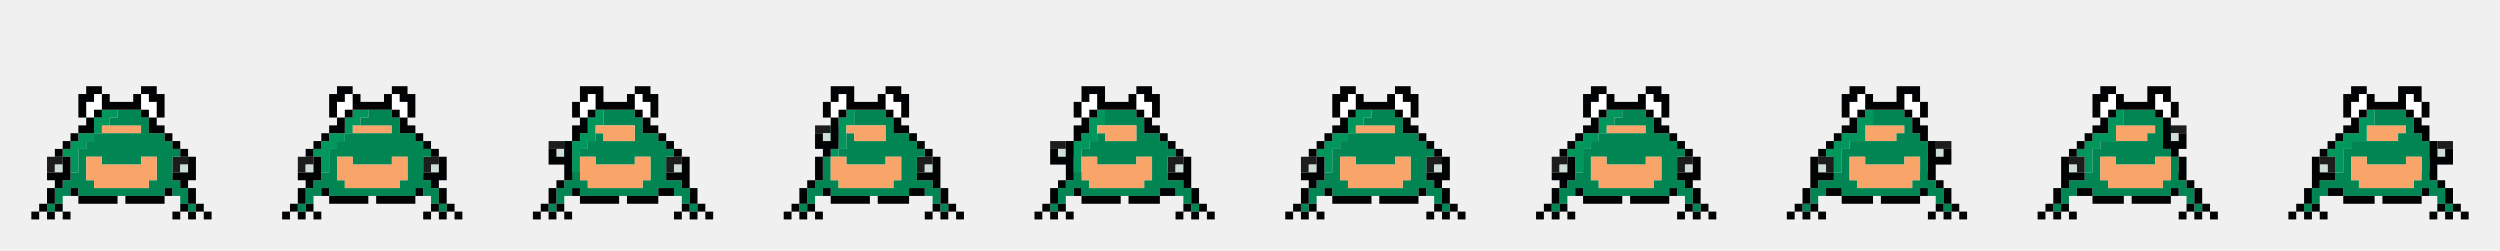
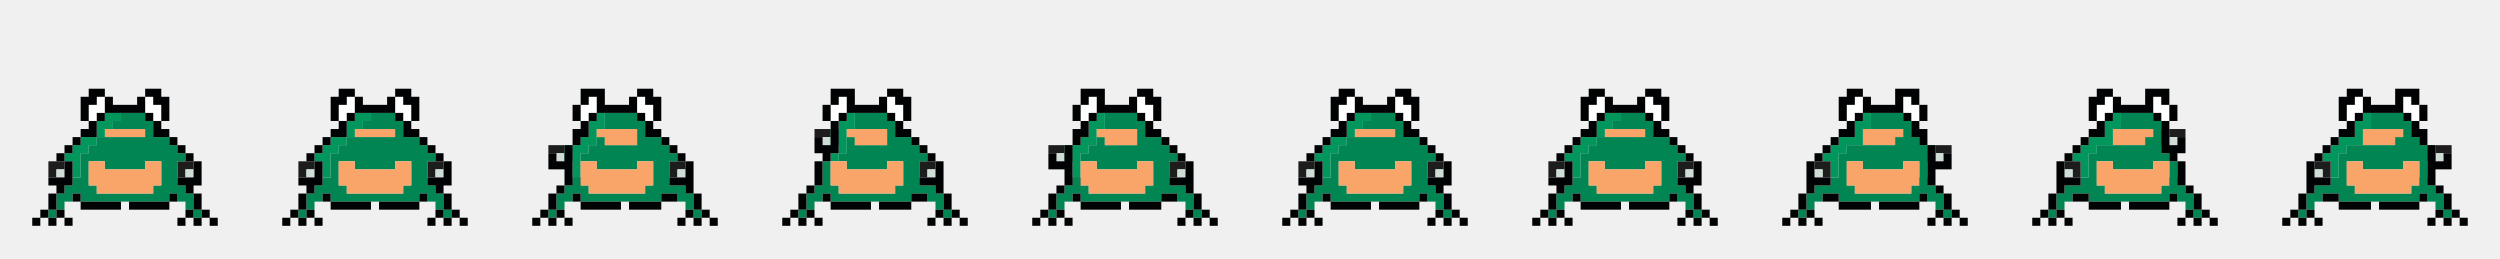
- <svg xmlns="http://www.w3.org/2000/svg" width="319" height="32" viewBox="0 0 319 32" fill="none">
+ <svg xmlns="http://www.w3.org/2000/svg" width="310" height="32" viewBox="0 0 310 32" fill="none">
  <rect x="13" y="16" width="5" height="1" fill="#F9A468" />
  <path fill-rule="evenodd" clip-rule="evenodd" d="M19 12H18V13V14H19V15H20V14V13H19V12Z" fill="white" />
  <path fill-rule="evenodd" clip-rule="evenodd" d="M6 20H7H8V21H7V22H6V21V20Z" fill="#1D1D1D" />
  <rect x="7" y="21" width="1" height="1" fill="#CEDDD6" />
  <path fill-rule="evenodd" clip-rule="evenodd" d="M22 20H23H24V21H23V22H22V21V20Z" fill="#1D1D1D" />
  <rect x="23" y="21" width="1" height="1" fill="#CEDDD6" />
  <path fill-rule="evenodd" clip-rule="evenodd" d="M12 12H13V13V14H12V15H11V14V13H12V12Z" fill="white" />
  <path fill-rule="evenodd" clip-rule="evenodd" d="M13 14H14H15V15H14V16H13V17H12V16V15H13V14ZM12 17H11H10V18H9V19H8V20H9V21V22H10V21V20V19H11V18H12V17Z" fill="#00965C" />
  <path fill-rule="evenodd" clip-rule="evenodd" d="M16 14H15V15H14V16H15H16H17H18V17H17H16H15H14H13H12V18H11V19H10V20V21V22H9V23H8V24H7V25V26H6V27H7V26H8V25H9V24H10V25H11H12H13H14H15H16H17H18H19H20H21V24H22V25H23V26H24V27H25V26H24V25V24H23V23H22V22V21V20H23V19H22V18H21V17H20H19V16V15H18V14H17H16ZM12 24H13H14H15H16H17H18H19V23H20V22V21V20H19H18V21H17H16H15H14H13V20H12H11V21V22V23H12V24Z" fill="#018552" />
  <path fill-rule="evenodd" clip-rule="evenodd" d="M19 11H18V12H17V13H16H15H14V12H13V11H12H11V12H10V13V14V15H11V16H10V17H9V18H8V19H7V20H8V21V22H7H6V23H7V24H6V25V26H5V27H4V28H5V27H6V28H7V27H8V28H9V27H8V26H7V25V24H8V23H9V22V21V20H8V19H9V18H10V17H11H12V16V15H13V14H14H15H16H17H18V15H19V16V17H20H21V18H22V19H23V20H24V21V22H23H22V23H23V24H24V25V26H23V27H22V28H23V27H24V28H25V27H26V28H27V27H26V26H25V25V24H24V23H25V22V21V20H24V19H23V18H22V17H21V16H20V15H21V14V13V12H20V11H19ZM25 26V27H24V26H25ZM20 15H19V14H18V13V12H19V13H20V14V15ZM13 14H12V15H11V14V13H12V12H13V13V14ZM7 26H6V27H7V26ZM14 25H13H12H11H10V24H9V25H10V26H11H12H13H14H15V25H14ZM17 25H16V26H17H18H19H20H21V25H22V24H21V25H20H19H18H17Z" fill="#000203" />
-   <rect x="45" y="16" width="5" height="1" fill="#F9A468" />
-   <path fill-rule="evenodd" clip-rule="evenodd" d="M51 12H50V13V14H51V15H52V14V13H51V12Z" fill="white" />
-   <path fill-rule="evenodd" clip-rule="evenodd" d="M38 20H39H40V21H39V22H38V21V20Z" fill="#1D1D1D" />
-   <rect x="39" y="21" width="1" height="1" fill="#CEDDD6" />
-   <path fill-rule="evenodd" clip-rule="evenodd" d="M54 20H55H56V21H55V22H54V21V20Z" fill="#1D1D1D" />
-   <rect x="55" y="21" width="1" height="1" fill="#CEDDD6" />
-   <path fill-rule="evenodd" clip-rule="evenodd" d="M44 12H45V13V14H44V15H43V14V13H44V12Z" fill="white" />
-   <path fill-rule="evenodd" clip-rule="evenodd" d="M45 14H46H47V15H46V16H45V17H44V16V15H45V14ZM44 17H43H42V18H41V19H40V20H41V21V22H42V21V20V19H43V18H44V17Z" fill="#00965C" />
-   <path fill-rule="evenodd" clip-rule="evenodd" d="M48 14H47V15H46V16H47H48H49H50V17H49H48H47H46H45H44V18H43V19H42V20V21V22H41V23H40V24H39V25V26H38V27H39V26H40V25H41V24H42V25H43H44H45H46H47H48H49H50H51H52H53V24H54V25H55V26H56V27H57V26H56V25V24H55V23H54V22V21V20H55V19H54V18H53V17H52H51V16V15H50V14H49H48ZM44 24H45H46H47H48H49H50H51V23H52V22V21V20H51H50V21H49H48H47H46H45V20H44H43V21V22V23H44V24Z" fill="#018552" />
-   <path fill-rule="evenodd" clip-rule="evenodd" d="M51 11H50V12H49V13H48H47H46V12H45V11H44H43V12H42V13V14V15H43V16H42V17H41V18H40V19H39V20H40V21V22H39H38V23H39V24H38V25V26H37V27H36V28H37V27H38V28H39V27H40V28H41V27H40V26H39V25V24H40V23H41V22V21V20H40V19H41V18H42V17H43H44V16V15H45V14H46H47H48H49H50V15H51V16V17H52H53V18H54V19H55V20H56V21V22H55H54V23H55V24H56V25V26H55V27H54V28H55V27H56V28H57V27H58V28H59V27H58V26H57V25V24H56V23H57V22V21V20H56V19H55V18H54V17H53V16H52V15H53V14V13V12H52V11H51ZM57 26V27H56V26H57ZM52 15H51V14H50V13V12H51V13H52V14V15ZM45 14H44V15H43V14V13H44V12H45V13V14ZM39 26H38V27H39V26ZM46 25H45H44H43H42V24H41V25H42V26H43H44H45H46H47V25H46ZM49 25H48V26H49H50H51H52H53V25H54V24H53V25H52H51H50H49Z" fill="#000203" />
-   <rect x="173" y="16" width="5" height="1" fill="#F9A468" />
-   <path fill-rule="evenodd" clip-rule="evenodd" d="M179 12H178V13V14H179V15H180V14V13H179V12Z" fill="white" />
-   <path fill-rule="evenodd" clip-rule="evenodd" d="M166 20H167H168V21H167V22H166V21V20Z" fill="#1D1D1D" />
-   <rect x="167" y="21" width="1" height="1" fill="#CEDDD6" />
-   <path fill-rule="evenodd" clip-rule="evenodd" d="M182 20H183H184V21H183V22H182V21V20Z" fill="#1D1D1D" />
-   <rect x="183" y="21" width="1" height="1" fill="#CEDDD6" />
-   <path fill-rule="evenodd" clip-rule="evenodd" d="M172 12H173V13V14H172V15H171V14V13H172V12Z" fill="white" />
-   <path fill-rule="evenodd" clip-rule="evenodd" d="M173 14H174H175V15H174V16H173V17H172V16V15H173V14ZM172 17H171H170V18H169V19H168V20H169V21V22H170V21V20V19H171V18H172V17Z" fill="#00965C" />
-   <path fill-rule="evenodd" clip-rule="evenodd" d="M176 14H175V15H174V16H175H176H177H178V17H177H176H175H174H173H172V18H171V19H170V20V21V22H169V23H168V24H167V25V26H166V27H167V26H168V25H169V24H170V25H171H172H173H174H175H176H177H178H179H180H181V24H182V25H183V26H184V27H185V26H184V25V24H183V23H182V22V21V20H183V19H182V18H181V17H180H179V16V15H178V14H177H176ZM172 24H173H174H175H176H177H178H179V23H180V22V21V20H179H178V21H177H176H175H174H173V20H172H171V21V22V23H172V24Z" fill="#018552" />
-   <path fill-rule="evenodd" clip-rule="evenodd" d="M179 11H178V12H177V13H176H175H174V12H173V11H172H171V12H170V13V14V15H171V16H170V17H169V18H168V19H167V20H168V21V22H167H166V23H167V24H166V25V26H165V27H164V28H165V27H166V28H167V27H168V28H169V27H168V26H167V25V24H168V23H169V22V21V20H168V19H169V18H170V17H171H172V16V15H173V14H174H175H176H177H178V15H179V16V17H180H181V18H182V19H183V20H184V21V22H183H182V23H183V24H184V25V26H183V27H182V28H183V27H184V28H185V27H186V28H187V27H186V26H185V25V24H184V23H185V22V21V20H184V19H183V18H182V17H181V16H180V15H181V14V13V12H180V11H179ZM185 26V27H184V26H185ZM180 15H179V14H178V13V12H179V13H180V14V15ZM173 14H172V15H171V14V13H172V12H173V13V14ZM167 26H166V27H167V26ZM174 25H173H172H171H170V24H169V25H170V26H171H172H173H174H175V25H174ZM177 25H176V26H177H178H179H180H181V25H182V24H181V25H180H179H178H177Z" fill="#000203" />
-   <rect x="205" y="16" width="5" height="1" fill="#F9A468" />
-   <path fill-rule="evenodd" clip-rule="evenodd" d="M211 12H210V13V14H211V15H212V14V13H211V12Z" fill="white" />
-   <path fill-rule="evenodd" clip-rule="evenodd" d="M198 20H199H200V21H199V22H198V21V20Z" fill="#1D1D1D" />
-   <rect x="199" y="21" width="1" height="1" fill="#CEDDD6" />
-   <path fill-rule="evenodd" clip-rule="evenodd" d="M214 20H215H216V21H215V22H214V21V20Z" fill="#1D1D1D" />
-   <rect x="215" y="21" width="1" height="1" fill="#CEDDD6" />
-   <path fill-rule="evenodd" clip-rule="evenodd" d="M204 12H205V13V14H204V15H203V14V13H204V12Z" fill="white" />
-   <path fill-rule="evenodd" clip-rule="evenodd" d="M205 14H206H207V15H206V16H205V17H204V16V15H205V14ZM204 17H203H202V18H201V19H200V20H201V21V22H202V21V20V19H203V18H204V17Z" fill="#00965C" />
-   <path fill-rule="evenodd" clip-rule="evenodd" d="M208 14H207V15H206V16H207H208H209H210V17H209H208H207H206H205H204V18H203V19H202V20V21V22H201V23H200V24H199V25V26H198V27H199V26H200V25H201V24H202V25H203H204H205H206H207H208H209H210H211H212H213V24H214V25H215V26H216V27H217V26H216V25V24H215V23H214V22V21V20H215V19H214V18H213V17H212H211V16V15H210V14H209H208ZM204 24H205H206H207H208H209H210H211V23H212V22V21V20H211H210V21H209H208H207H206H205V20H204H203V21V22V23H204V24Z" fill="#018552" />
-   <path fill-rule="evenodd" clip-rule="evenodd" d="M211 11H210V12H209V13H208H207H206V12H205V11H204H203V12H202V13V14V15H203V16H202V17H201V18H200V19H199V20H200V21V22H199H198V23H199V24H198V25V26H197V27H196V28H197V27H198V28H199V27H200V28H201V27H200V26H199V25V24H200V23H201V22V21V20H200V19H201V18H202V17H203H204V16V15H205V14H206H207H208H209H210V15H211V16V17H212H213V18H214V19H215V20H216V21V22H215H214V23H215V24H216V25V26H215V27H214V28H215V27H216V28H217V27H218V28H219V27H218V26H217V25V24H216V23H217V22V21V20H216V19H215V18H214V17H213V16H212V15H213V14V13V12H212V11H211ZM217 26V27H216V26H217ZM212 15H211V14H210V13V12H211V13H212V14V15ZM205 14H204V15H203V14V13H204V12H205V13V14ZM199 26H198V27H199V26ZM206 25H205H204H203H202V24H201V25H202V26H203H204H205H206H207V25H206ZM209 25H208V26H209H210H211H212H213V25H214V24H213V25H212H211H210H209Z" fill="#000203" />
-   <path fill-rule="evenodd" clip-rule="evenodd" d="M114 12H113V13V14H114V15H115V14V13H114V12Z" fill="white" />
-   <path fill-rule="evenodd" clip-rule="evenodd" d="M105 16H104V17H105H106V16H105Z" fill="#1D1D1D" />
-   <rect x="105" y="17" width="1" height="1" fill="#CEDDD6" />
-   <rect x="106" y="16" width="1" height="1" fill="#018552" />
-   <rect x="106" y="17" width="1" height="1" fill="#018552" />
-   <path fill-rule="evenodd" clip-rule="evenodd" d="M117 20H118H119V21H118V22H117V21V20Z" fill="#1D1D1D" />
-   <rect x="118" y="21" width="1" height="1" fill="#CEDDD6" />
-   <path fill-rule="evenodd" clip-rule="evenodd" d="M107 12H108V13V14H107V15H106V14V13H107V12Z" fill="white" />
-   <path fill-rule="evenodd" clip-rule="evenodd" d="M108 14H109V15V16H108V17V18V19H107V18V17V16V15H108V14ZM107 19V20H106V19H107Z" fill="#00965C" />
-   <path fill-rule="evenodd" clip-rule="evenodd" d="M109 14H110H111H112H113V15H114V16V17H115H116V18H117V19H118V20H117V21V22V23H118H119V24H120V25V26H119V25H118V24H117H116V25H115H114H113H112H111H110H109H108H107H106V24H105V25H104V26H103V25V24H104V23H105V22V21V20H106V21V22V23H107V24H108H109H110H111H112H113H114V23H115V22V21V20H114H113V21H112H111H110H109H108V20H107V19H108V18V17H109V18H110H111H112H113V17V16H112H111H110H109V15V14ZM103 26V27H102V26H103ZM120 26H121V27H120V26Z" fill="#018552" />
-   <path fill-rule="evenodd" clip-rule="evenodd" d="M108 11H109V12V13H110H111H112V12H113V13V14H112H111H110H109H108V13V12H107V13H106V12V11H107H108ZM106 15H105V14V13H106V14V15ZM107 15H106V16V17V18H105V17H104V18V19H105V20H104V21V22V23H103V24H102V25V26H101V27H100V28H101V27H102V28H103V27H104V28H105V27H104V26H103V25V24H104V23H105V22V21V20H106V19H107V18V17V16V15ZM103 26V27H102V26H103ZM107 15H108V14H107V15ZM114 15H113V14H114V15ZM115 15H114V16V17H115H116V18H117V19H118V20H119V21V22H118H117V23H118H119V24H120V25V26H119V27H118V28H119V27H120V28H121V27H122V28H123V27H122V26H121V25V24H120V23V22V21V20H119V19H118V18H117V17H116V16H115V15ZM121 26V27H120V26H121ZM115 15H116V14V13V12H115V11H114H113V12H114V13H115V14V15ZM109 25H110H111V26H110H109H108H107H106V25H107H108H109ZM106 25H105V24H106V25ZM112 25H113H114H115H116V26H115H114H113H112V25ZM116 25V24H117H118V25H117H116Z" fill="#000203" />
-   <path fill-rule="evenodd" clip-rule="evenodd" d="M82 12H81V13V14H82V15H83V14V13H82V12Z" fill="white" />
-   <path fill-rule="evenodd" clip-rule="evenodd" d="M71 18H70V19H71H72V18H71Z" fill="#1D1D1D" />
-   <rect x="71" y="19" width="1" height="1" fill="#CEDDD6" />
-   <rect x="73" y="22" width="1" height="1" fill="#000203" />
-   <rect x="72" y="18" width="1" height="1" fill="#018552" />
-   <rect x="72" y="19" width="1" height="1" fill="#018552" />
-   <path fill-rule="evenodd" clip-rule="evenodd" d="M85 20H86H87V21H86V22H85V21V20Z" fill="#1D1D1D" />
-   <rect x="86" y="21" width="1" height="1" fill="#CEDDD6" />
-   <path fill-rule="evenodd" clip-rule="evenodd" d="M75 12H76V13V14H75V15H74V14V13H75V12Z" fill="white" />
-   <path fill-rule="evenodd" clip-rule="evenodd" d="M76 14H77V15V16H76V17V18H75V19H74V20V21V22H73V21V20V19V18H74V17H75V16V15H76V14Z" fill="#00965C" />
-   <path fill-rule="evenodd" clip-rule="evenodd" d="M77 14H78H79H80H81V15H82V16V17H83H84V18H85V19H86V20H85V21V22V23H86H87V24H88V25V26H87V25H86V24H85H84V25H83H82H81H80H79H78H77H76H75H74V24H73V25H72V26H71V25V24H72V23H73V22H74V23H75V24H76H77H78H79H80H81H82V23H83V22V21V20H82H81V21H80H79H78H77H76V20H75H74V19H75V18H76V17H77V18H78H79H80H81V17V16H80H79H78H77V15V14ZM71 26V27H70V26H71ZM88 26H89V27H88V26Z" fill="#018552" />
-   <path fill-rule="evenodd" clip-rule="evenodd" d="M77 11H76H75H74V12V13H73V14V15H74V16H73V17V18H72V19V20H71V19H70V20V21H71H72V22V23H71V24H70V25V26H69V27H68V28H69V27H70V28H71V27H72V28H73V27H72V26H71V25V24H72V23H73V22V21V20V19V18H74V17H75V16V15H76V14H77H78H79H80H81V15H82V16V17H83H84V18H85V19H86V20H87V21V22H86H85V23H86H87V24H88V25V26H87V27H86V28H87V27H88V28H89V27H90V28H91V27H90V26H89V25V24H88V23V22V21V20H87V19H86V18H85V17H84V16H83V15H84V14V13V12H83V11H82H81V12H80V13H79H78H77V12V11ZM81 12H82V13H83V14V15H82V14H81V13V12ZM89 26V27H88V26H89ZM76 12V13V14H75V15H74V14V13H75V12H76ZM71 26V27H70V26H71ZM78 25H77H76H75H74V24H73V25H74V26H75H76H77H78H79V25H78ZM81 25H80V26H81H82H83H84V25H85H86V24H85H84V25H83H82H81Z" fill="#000203" />
-   <path fill-rule="evenodd" clip-rule="evenodd" d="M146 12H145V13V14H146V15H147V14V13H146V12Z" fill="white" />
-   <path fill-rule="evenodd" clip-rule="evenodd" d="M135 18H134V19H135H136V18H135Z" fill="#1D1D1D" />
-   <rect x="135" y="19" width="1" height="1" fill="#CEDDD6" />
-   <rect x="137" y="22" width="1" height="1" fill="#000203" />
-   <rect x="136" y="18" width="1" height="1" fill="#018552" />
-   <rect x="136" y="19" width="1" height="1" fill="#018552" />
-   <path fill-rule="evenodd" clip-rule="evenodd" d="M149 20H150H151V21H150V22H149V21V20Z" fill="#1D1D1D" />
-   <rect x="150" y="21" width="1" height="1" fill="#CEDDD6" />
-   <path fill-rule="evenodd" clip-rule="evenodd" d="M139 12H140V13V14H139V15H138V14V13H139V12Z" fill="white" />
-   <path fill-rule="evenodd" clip-rule="evenodd" d="M140 14H141V15V16H140V17V18H139V19H138V20V21V22H137V21V20V19V18H138V17H139V16V15H140V14Z" fill="#00965C" />
-   <path fill-rule="evenodd" clip-rule="evenodd" d="M141 14H142H143H144H145V15H146V16V17H147H148V18H149V19H150V20H149V21V22V23H150H151V24H152V25V26H151V25H150V24H149H148V25H147H146H145H144H143H142H141H140H139H138V24H137V25H136V26H135V25V24H136V23H137V22H138V23H139V24H140H141H142H143H144H145H146V23H147V22V21V20H146H145V21H144H143H142H141H140V20H139H138V19H139V18H140V17H141V18H142H143H144H145V17V16H144H143H142H141V15V14ZM135 26V27H134V26H135ZM152 26H153V27H152V26Z" fill="#018552" />
-   <path fill-rule="evenodd" clip-rule="evenodd" d="M141 11H140H139H138V12V13H137V14V15H138V16H137V17V18H136V19V20H135V19H134V20V21H135H136V22V23H135V24H134V25V26H133V27H132V28H133V27H134V28H135V27H136V28H137V27H136V26H135V25V24H136V23H137V22V21V20V19V18H138V17H139V16V15H140V14H141H142H143H144H145V15H146V16V17H147H148V18H149V19H150V20H151V21V22H150H149V23H150H151V24H152V25V26H151V27H150V28H151V27H152V28H153V27H154V28H155V27H154V26H153V25V24H152V23V22V21V20H151V19H150V18H149V17H148V16H147V15H148V14V13V12H147V11H146H145V12H144V13H143H142H141V12V11ZM145 12H146V13H147V14V15H146V14H145V13V12ZM153 26V27H152V26H153ZM140 12V13V14H139V15H138V14V13H139V12H140ZM135 26V27H134V26H135ZM142 25H141H140H139H138V24H137V25H138V26H139H140H141H142H143V25H142ZM145 25H144V26H145H146H147H148V25H149H150V24H149H148V25H147H146H145Z" fill="#000203" />
-   <path fill-rule="evenodd" clip-rule="evenodd" d="M238 16H242H243V17H242V18H238V16Z" fill="#F9A468" />
-   <path fill-rule="evenodd" clip-rule="evenodd" d="M237 12H238V13V14H237V15H236V14V13H237V12Z" fill="white" />
-   <path fill-rule="evenodd" clip-rule="evenodd" d="M247 18H248H249V19H248H247V18Z" fill="#1D1D1D" />
-   <rect width="1" height="1" transform="matrix(-1 0 0 1 248 19)" fill="#CEDDD6" />
-   <rect width="1" height="1" transform="matrix(-1 0 0 1 246 22)" fill="#000203" />
-   <rect width="1" height="1" transform="matrix(-1 0 0 1 247 18)" fill="#018552" />
-   <rect width="1" height="1" transform="matrix(-1 0 0 1 247 19)" fill="#018552" />
-   <path fill-rule="evenodd" clip-rule="evenodd" d="M239 14H238V15H237V16V17H236H235V18H234V19H233V20H234V21V22H235V21V20V19H236V18H237H238V17V16H239V15V14Z" fill="#00965C" />
-   <path fill-rule="evenodd" clip-rule="evenodd" d="M232 20H233H234V21V22H233V21H232V20Z" fill="#1D1D1D" />
-   <rect width="1" height="1" transform="matrix(-1 0 0 1 233 21)" fill="#CEDDD6" />
-   <path fill-rule="evenodd" clip-rule="evenodd" d="M244 12H243V13V14H244V15H245V14V13H244V12Z" fill="white" />
-   <path fill-rule="evenodd" clip-rule="evenodd" d="M242 14H243V15H244V16V17H245V18H246V19V20V21V22V23H247V24H248V25V26H247V25H246V24H245V25H244H243H242H241H240H239H238H237H236H235V24H234H233V25H232V26H231V25V24H232V23H233H234V22H235V21V20V19H236V18H237H238H239H240H241H242V17H243V16H242H241H240H239V15V14H240H241H242ZM231 26V27H230V26H231ZM243 24H244V23H245V22V21V20H244H243V21H242H241H240H239H238V20H237H236V21V22V23H237V24H238H239H240H241H242H243ZM248 26H249V27H248V26Z" fill="#018552" />
-   <path fill-rule="evenodd" clip-rule="evenodd" d="M242 11H243H244H245V12V13H244V12H243V13V14H242H241H240H239H238V13V12H239V13H240H241H242V12V11ZM236 15H235V14V13V12H236V11H237H238V12H237V13H236V14V15ZM237 15H236V16H235V17H234V18H233V19H232V20H231V21V22V23V24H230V25V26H229V27H228V28H229V27H230V28H231V27H232V28H233V27H232V26H231V25V24H232V23H233H234V22H233H232V21V20H233V19H234V18H235V17H236H237V16V15ZM231 26V27H230V26H231ZM237 15H238V14H237V15ZM244 15H243V14H244V15ZM245 15H244V16V17H245V18H246V19V20V21V22V23H247V24H248V25V26H247V27H246V28H247V27H248V28H249V27H250V28H251V27H250V26H249V25V24H248V23H247V22V21H248H249V20V19H248V20H247V19V18H246V17V16H245V15ZM249 26H248V27H249V26ZM245 15H246V14V13H245V14V15ZM241 25H242H243H244H245V26H244H243H242H241H240V25H241ZM245 25V24H246V25H245ZM238 25H239V26H238H237H236H235V25H236H237H238ZM235 25H234H233V24H234H235V25Z" fill="#000203" />
-   <path fill-rule="evenodd" clip-rule="evenodd" d="M302 16H306H307V17H306V18H302V16Z" fill="#F9A468" />
-   <path fill-rule="evenodd" clip-rule="evenodd" d="M301 12H302V13V14H301V15H300V14V13H301V12Z" fill="white" />
-   <path fill-rule="evenodd" clip-rule="evenodd" d="M311 18H312H313V19H312H311V18Z" fill="#1D1D1D" />
-   <rect width="1" height="1" transform="matrix(-1 0 0 1 312 19)" fill="#CEDDD6" />
-   <rect width="1" height="1" transform="matrix(-1 0 0 1 310 22)" fill="#000203" />
-   <rect width="1" height="1" transform="matrix(-1 0 0 1 311 18)" fill="#018552" />
-   <rect width="1" height="1" transform="matrix(-1 0 0 1 311 19)" fill="#018552" />
-   <path fill-rule="evenodd" clip-rule="evenodd" d="M303 14H302V15H301V16V17H300H299V18H298V19H297V20H298V21V22H299V21V20V19H300V18H301H302V17V16H303V15V14Z" fill="#00965C" />
-   <path fill-rule="evenodd" clip-rule="evenodd" d="M296 20H297H298V21V22H297V21H296V20Z" fill="#1D1D1D" />
-   <rect width="1" height="1" transform="matrix(-1 0 0 1 297 21)" fill="#CEDDD6" />
-   <path fill-rule="evenodd" clip-rule="evenodd" d="M308 12H307V13V14H308V15H309V14V13H308V12Z" fill="white" />
-   <path fill-rule="evenodd" clip-rule="evenodd" d="M306 14H307V15H308V16V17H309V18H310V19V20V21V22V23H311V24H312V25V26H311V25H310V24H309V25H308H307H306H305H304H303H302H301H300H299V24H298H297V25H296V26H295V25V24H296V23H297H298V22H299V21V20V19H300V18H301H302H303H304H305H306V17H307V16H306H305H304H303V15V14H304H305H306ZM295 26V27H294V26H295ZM307 24H308V23H309V22V21V20H308H307V21H306H305H304H303H302V20H301H300V21V22V23H301V24H302H303H304H305H306H307ZM312 26H313V27H312V26Z" fill="#018552" />
-   <path fill-rule="evenodd" clip-rule="evenodd" d="M306 11H307H308H309V12V13H308V12H307V13V14H306H305H304H303H302V13V12H303V13H304H305H306V12V11ZM300 15H299V14V13V12H300V11H301H302V12H301V13H300V14V15ZM301 15H300V16H299V17H298V18H297V19H296V20H295V21V22V23V24H294V25V26H293V27H292V28H293V27H294V28H295V27H296V28H297V27H296V26H295V25V24H296V23H297H298V22H297H296V21V20H297V19H298V18H299V17H300H301V16V15ZM295 26V27H294V26H295ZM301 15H302V14H301V15ZM308 15H307V14H308V15ZM309 15H308V16V17H309V18H310V19V20V21V22V23H311V24H312V25V26H311V27H310V28H311V27H312V28H313V27H314V28H315V27H314V26H313V25V24H312V23H311V22V21H312H313V20V19H312V20H311V19V18H310V17V16H309V15ZM313 26H312V27H313V26ZM309 15H310V14V13H309V14V15ZM305 25H306H307H308H309V26H308H307H306H305H304V25H305ZM309 25V24H310V25H309ZM302 25H303V26H302H301H300H299V25H300H301H302ZM299 25H298H297V24H298H299V25Z" fill="#000203" />
-   <path fill-rule="evenodd" clip-rule="evenodd" d="M270 16H274H275V17H274V18H270V16Z" fill="#F9A468" />
-   <path fill-rule="evenodd" clip-rule="evenodd" d="M269 12H270V13V14H269V15H268V14V13H269V12Z" fill="white" />
-   <path fill-rule="evenodd" clip-rule="evenodd" d="M277 16H278H279V17H278H277V16Z" fill="#1D1D1D" />
-   <rect width="1" height="1" transform="matrix(-1 0 0 1 278 17)" fill="#CEDDD6" />
-   <rect width="1" height="1" transform="matrix(-1 0 0 1 278 22)" fill="#000203" />
-   <rect width="1" height="1" transform="matrix(-1 0 0 1 277 16)" fill="#018552" />
-   <rect width="1" height="1" transform="matrix(-1 0 0 1 277 17)" fill="#018552" />
-   <path fill-rule="evenodd" clip-rule="evenodd" d="M271 14H270V15H269V16V17H268H267V18H266V19H265V20H266V21V22H267V21V20V19H268V18H269H270V17V16H271V15V14Z" fill="#00965C" />
-   <path fill-rule="evenodd" clip-rule="evenodd" d="M264 20H265H266V21V22H265V21H264V20Z" fill="#1D1D1D" />
-   <rect width="1" height="1" transform="matrix(-1 0 0 1 265 21)" fill="#CEDDD6" />
-   <path fill-rule="evenodd" clip-rule="evenodd" d="M276 12H275V13V14H276V15H277V14V13H276V12Z" fill="white" />
-   <path fill-rule="evenodd" clip-rule="evenodd" d="M274 14H275V15H276V16V17V18V19H277V20H276H275V21H274H273H272H271H270V20H269H268V21V22V23H269V24H270H271H272H273H274H275H276V23H277V22V21V20H278V21V22V23H279V24H280V25V26H279V25H278V24H277V25H276H275H274H273H272H271H270H269H268H267V24H266H265V25H264V26H263V25V24H264V23H265H266V22H267V21V20V19H268V18H269H270H271H272H273H274V17H275V16H274H273H272H271V15V14H272H273H274ZM263 26V27H262V26H263ZM280 26H281V27H280V26Z" fill="#018552" />
-   <path fill-rule="evenodd" clip-rule="evenodd" d="M275 11H274V12V13H273H272H271V12H270V11H269H268V12H267V13V14V15H268V16H267V17H266V18H265V19H264V20H263V21V22V23V24H262V25V26H261V27H260V28H261V27H262V28H263V27H264V28H265V27H264V26H263V25V24H264V23H265H266V22H265H264V21V20H265V19H266V18H267V17H268H269V16V15H270V14H271H272H273H274H275V15H276V16V17V18V19H277V20H278V21V22V23H279V24H280V25V26H279V27H278V28H279V27H280V28H281V27H282V28H283V27H282V26H281V25V24H280V23H279V22V21V20H278V19H279V18V17H278V18H277V17V16V15H278V14V13H277V12V11H276H275ZM275 12V13V14H276V15H277V14V13H276V12H275ZM281 26V27H280V26H281ZM270 14H269V15H268V14V13H269V12H270V13V14ZM263 26V27H262V26H263ZM274 25H273H272V26H273H274H275H276H277V25H278V24H277V25H276H275H274ZM271 25H270H269H268H267V24H266H265V25H266H267V26H268H269H270H271V25Z" fill="#000203" />
+   <rect x="44" y="16" width="5" height="1" fill="#F9A468" />
+   <path fill-rule="evenodd" clip-rule="evenodd" d="M50 12H49V13V14H50V15H51V14V13H50V12Z" fill="white" />
+   <path fill-rule="evenodd" clip-rule="evenodd" d="M37 20H38H39V21H38V22H37V21V20Z" fill="#1D1D1D" />
+   <rect x="38" y="21" width="1" height="1" fill="#CEDDD6" />
+   <path fill-rule="evenodd" clip-rule="evenodd" d="M53 20H54H55V21H54V22H53V21V20Z" fill="#1D1D1D" />
+   <rect x="54" y="21" width="1" height="1" fill="#CEDDD6" />
+   <path fill-rule="evenodd" clip-rule="evenodd" d="M43 12H44V13V14H43V15H42V14V13H43V12Z" fill="white" />
+   <path fill-rule="evenodd" clip-rule="evenodd" d="M44 14H45H46V15H45V16H44V17H43V16V15H44V14ZM43 17H42H41V18H40V19H39V20H40V21V22H41V21V20V19H42V18H43V17Z" fill="#00965C" />
+   <path fill-rule="evenodd" clip-rule="evenodd" d="M47 14H46V15H45V16H46H47H48H49V17H48H47H46H45H44H43V18H42V19H41V20V21V22H40V23H39V24H38V25V26H37V27H38V26H39V25H40V24H41V25H42H43H44H45H46H47H48H49H50H51H52V24H53V25H54V26H55V27H56V26H55V25V24H54V23H53V22V21V20H54V19H53V18H52V17H51H50V16V15H49V14H48H47ZM43 24H44H45H46H47H48H49H50V23H51V22V21V20H50H49V21H48H47H46H45H44V20H43H42V21V22V23H43V24Z" fill="#018552" />
+   <path fill-rule="evenodd" clip-rule="evenodd" d="M50 11H49V12H48V13H47H46H45V12H44V11H43H42V12H41V13V14V15H42V16H41V17H40V18H39V19H38V20H39V21V22H38H37V23H38V24H37V25V26H36V27H35V28H36V27H37V28H38V27H39V28H40V27H39V26H38V25V24H39V23H40V22V21V20H39V19H40V18H41V17H42H43V16V15H44V14H45H46H47H48H49V15H50V16V17H51H52V18H53V19H54V20H55V21V22H54H53V23H54V24H55V25V26H54V27H53V28H54V27H55V28H56V27H57V28H58V27H57V26H56V25V24H55V23H56V22V21V20H55V19H54V18H53V17H52V16H51V15H52V14V13V12H51V11H50ZM56 26V27H55V26H56ZM51 15H50V14H49V13V12H50V13H51V14V15ZM44 14H43V15H42V14V13H43V12H44V13V14ZM38 26H37V27H38V26ZM45 25H44H43H42H41V24H40V25H41V26H42H43H44H45H46V25H45ZM48 25H47V26H48H49H50H51H52V25H53V24H52V25H51H50H49H48Z" fill="#000203" />
+   <rect x="168" y="16" width="5" height="1" fill="#F9A468" />
+   <path fill-rule="evenodd" clip-rule="evenodd" d="M174 12H173V13V14H174V15H175V14V13H174V12Z" fill="white" />
+   <path fill-rule="evenodd" clip-rule="evenodd" d="M161 20H162H163V21H162V22H161V21V20Z" fill="#1D1D1D" />
+   <rect x="162" y="21" width="1" height="1" fill="#CEDDD6" />
+   <path fill-rule="evenodd" clip-rule="evenodd" d="M177 20H178H179V21H178V22H177V21V20Z" fill="#1D1D1D" />
+   <rect x="178" y="21" width="1" height="1" fill="#CEDDD6" />
+   <path fill-rule="evenodd" clip-rule="evenodd" d="M167 12H168V13V14H167V15H166V14V13H167V12Z" fill="white" />
+   <path fill-rule="evenodd" clip-rule="evenodd" d="M168 14H169H170V15H169V16H168V17H167V16V15H168V14ZM167 17H166H165V18H164V19H163V20H164V21V22H165V21V20V19H166V18H167V17Z" fill="#00965C" />
+   <path fill-rule="evenodd" clip-rule="evenodd" d="M171 14H170V15H169V16H170H171H172H173V17H172H171H170H169H168H167V18H166V19H165V20V21V22H164V23H163V24H162V25V26H161V27H162V26H163V25H164V24H165V25H166H167H168H169H170H171H172H173H174H175H176V24H177V25H178V26H179V27H180V26H179V25V24H178V23H177V22V21V20H178V19H177V18H176V17H175H174V16V15H173V14H172H171ZM167 24H168H169H170H171H172H173H174V23H175V22V21V20H174H173V21H172H171H170H169H168V20H167H166V21V22V23H167V24Z" fill="#018552" />
+   <path fill-rule="evenodd" clip-rule="evenodd" d="M174 11H173V12H172V13H171H170H169V12H168V11H167H166V12H165V13V14V15H166V16H165V17H164V18H163V19H162V20H163V21V22H162H161V23H162V24H161V25V26H160V27H159V28H160V27H161V28H162V27H163V28H164V27H163V26H162V25V24H163V23H164V22V21V20H163V19H164V18H165V17H166H167V16V15H168V14H169H170H171H172H173V15H174V16V17H175H176V18H177V19H178V20H179V21V22H178H177V23H178V24H179V25V26H178V27H177V28H178V27H179V28H180V27H181V28H182V27H181V26H180V25V24H179V23H180V22V21V20H179V19H178V18H177V17H176V16H175V15H176V14V13V12H175V11H174ZM180 26V27H179V26H180ZM175 15H174V14H173V13V12H174V13H175V14V15ZM168 14H167V15H166V14V13H167V12H168V13V14ZM162 26H161V27H162V26ZM169 25H168H167H166H165V24H164V25H165V26H166H167H168H169H170V25H169ZM172 25H171V26H172H173H174H175H176V25H177V24H176V25H175H174H173H172Z" fill="#000203" />
+   <rect x="199" y="16" width="5" height="1" fill="#F9A468" />
+   <path fill-rule="evenodd" clip-rule="evenodd" d="M205 12H204V13V14H205V15H206V14V13H205V12Z" fill="white" />
+   <path fill-rule="evenodd" clip-rule="evenodd" d="M192 20H193H194V21H193V22H192V21V20Z" fill="#1D1D1D" />
+   <rect x="193" y="21" width="1" height="1" fill="#CEDDD6" />
+   <path fill-rule="evenodd" clip-rule="evenodd" d="M208 20H209H210V21H209V22H208V21V20Z" fill="#1D1D1D" />
+   <rect x="209" y="21" width="1" height="1" fill="#CEDDD6" />
+   <path fill-rule="evenodd" clip-rule="evenodd" d="M198 12H199V13V14H198V15H197V14V13H198V12Z" fill="white" />
+   <path fill-rule="evenodd" clip-rule="evenodd" d="M199 14H200H201V15H200V16H199V17H198V16V15H199V14ZM198 17H197H196V18H195V19H194V20H195V21V22H196V21V20V19H197V18H198V17Z" fill="#00965C" />
+   <path fill-rule="evenodd" clip-rule="evenodd" d="M202 14H201V15H200V16H201H202H203H204V17H203H202H201H200H199H198V18H197V19H196V20V21V22H195V23H194V24H193V25V26H192V27H193V26H194V25H195V24H196V25H197H198H199H200H201H202H203H204H205H206H207V24H208V25H209V26H210V27H211V26H210V25V24H209V23H208V22V21V20H209V19H208V18H207V17H206H205V16V15H204V14H203H202ZM198 24H199H200H201H202H203H204H205V23H206V22V21V20H205H204V21H203H202H201H200H199V20H198H197V21V22V23H198V24Z" fill="#018552" />
+   <path fill-rule="evenodd" clip-rule="evenodd" d="M205 11H204V12H203V13H202H201H200V12H199V11H198H197V12H196V13V14V15H197V16H196V17H195V18H194V19H193V20H194V21V22H193H192V23H193V24H192V25V26H191V27H190V28H191V27H192V28H193V27H194V28H195V27H194V26H193V25V24H194V23H195V22V21V20H194V19H195V18H196V17H197H198V16V15H199V14H200H201H202H203H204V15H205V16V17H206H207V18H208V19H209V20H210V21V22H209H208V23H209V24H210V25V26H209V27H208V28H209V27H210V28H211V27H212V28H213V27H212V26H211V25V24H210V23H211V22V21V20H210V19H209V18H208V17H207V16H206V15H207V14V13V12H206V11H205ZM211 26V27H210V26H211ZM206 15H205V14H204V13V12H205V13H206V14V15ZM199 14H198V15H197V14V13H198V12H199V13V14ZM193 26H192V27H193V26ZM200 25H199H198H197H196V24H195V25H196V26H197H198H199H200H201V25H200ZM203 25H202V26H203H204H205H206H207V25H208V24H207V25H206H205H204H203Z" fill="#000203" />
+   <path fill-rule="evenodd" clip-rule="evenodd" d="M111 12H110V13V14H111V15H112V14V13H111V12Z" fill="white" />
+   <path fill-rule="evenodd" clip-rule="evenodd" d="M102 16H101V17H102H103V16H102Z" fill="#1D1D1D" />
+   <rect x="102" y="17" width="1" height="1" fill="#CEDDD6" />
+   <rect x="103" y="16" width="1" height="1" fill="#018552" />
+   <rect x="103" y="17" width="1" height="1" fill="#018552" />
+   <path fill-rule="evenodd" clip-rule="evenodd" d="M114 20H115H116V21H115V22H114V21V20Z" fill="#1D1D1D" />
+   <rect x="115" y="21" width="1" height="1" fill="#CEDDD6" />
+   <path fill-rule="evenodd" clip-rule="evenodd" d="M104 12H105V13V14H104V15H103V14V13H104V12Z" fill="white" />
+   <path fill-rule="evenodd" clip-rule="evenodd" d="M105 14H106V15V16H105V17V18V19H104V18V17V16V15H105V14ZM104 19V20H103V19H104Z" fill="#00965C" />
+   <path fill-rule="evenodd" clip-rule="evenodd" d="M106 14H107H108H109H110V15H111V16V17H112H113V18H114V19H115V20H114V21V22V23H115H116V24H117V25V26H116V25H115V24H114H113V25H112H111H110H109H108H107H106H105H104H103V24H102V25H101V26H100V25V24H101V23H102V22V21V20H103V21V22V23H104V24H105H106H107H108H109H110H111V23H112V22V21V20H111H110V21H109H108H107H106H105V20H104V19H105V18V17H106V18H107H108H109H110V17V16H109H108H107H106V15V14ZM100 26V27H99V26H100ZM117 26H118V27H117V26Z" fill="#018552" />
+   <path fill-rule="evenodd" clip-rule="evenodd" d="M105 11H106V12V13H107H108H109V12H110V13V14H109H108H107H106H105V13V12H104V13H103V12V11H104H105ZM103 15H102V14V13H103V14V15ZM104 15H103V16V17V18H102V17H101V18V19H102V20H101V21V22V23H100V24H99V25V26H98V27H97V28H98V27H99V28H100V27H101V28H102V27H101V26H100V25V24H101V23H102V22V21V20H103V19H104V18V17V16V15ZM100 26V27H99V26H100ZM104 15H105V14H104V15ZM111 15H110V14H111V15ZM112 15H111V16V17H112H113V18H114V19H115V20H116V21V22H115H114V23H115H116V24H117V25V26H116V27H115V28H116V27H117V28H118V27H119V28H120V27H119V26H118V25V24H117V23V22V21V20H116V19H115V18H114V17H113V16H112V15ZM118 26V27H117V26H118ZM112 15H113V14V13V12H112V11H111H110V12H111V13H112V14V15ZM106 25H107H108V26H107H106H105H104H103V25H104H105H106ZM103 25H102V24H103V25ZM109 25H110H111H112H113V26H112H111H110H109V25ZM113 25V24H114H115V25H114H113Z" fill="#000203" />
+   <path fill-rule="evenodd" clip-rule="evenodd" d="M80 12H79V13V14H80V15H81V14V13H80V12Z" fill="white" />
+   <path fill-rule="evenodd" clip-rule="evenodd" d="M69 18H68V19H69H70V18H69Z" fill="#1D1D1D" />
+   <rect x="69" y="19" width="1" height="1" fill="#CEDDD6" />
+   <rect x="71" y="22" width="1" height="1" fill="#000203" />
+   <rect x="70" y="18" width="1" height="1" fill="#018552" />
+   <rect x="70" y="19" width="1" height="1" fill="#018552" />
+   <path fill-rule="evenodd" clip-rule="evenodd" d="M83 20H84H85V21H84V22H83V21V20Z" fill="#1D1D1D" />
+   <rect x="84" y="21" width="1" height="1" fill="#CEDDD6" />
+   <path fill-rule="evenodd" clip-rule="evenodd" d="M73 12H74V13V14H73V15H72V14V13H73V12Z" fill="white" />
+   <path fill-rule="evenodd" clip-rule="evenodd" d="M74 14H75V15V16H74V17V18H73V19H72V20V21V22H71V21V20V19V18H72V17H73V16V15H74V14Z" fill="#00965C" />
+   <path fill-rule="evenodd" clip-rule="evenodd" d="M75 14H76H77H78H79V15H80V16V17H81H82V18H83V19H84V20H83V21V22V23H84H85V24H86V25V26H85V25H84V24H83H82V25H81H80H79H78H77H76H75H74H73H72V24H71V25H70V26H69V25V24H70V23H71V22H72V23H73V24H74H75H76H77H78H79H80V23H81V22V21V20H80H79V21H78H77H76H75H74V20H73H72V19H73V18H74V17H75V18H76H77H78H79V17V16H78H77H76H75V15V14ZM69 26V27H68V26H69ZM86 26H87V27H86V26Z" fill="#018552" />
+   <path fill-rule="evenodd" clip-rule="evenodd" d="M75 11H74H73H72V12V13H71V14V15H72V16H71V17V18H70V19V20H69V19H68V20V21H69H70V22V23H69V24H68V25V26H67V27H66V28H67V27H68V28H69V27H70V28H71V27H70V26H69V25V24H70V23H71V22V21V20V19V18H72V17H73V16V15H74V14H75H76H77H78H79V15H80V16V17H81H82V18H83V19H84V20H85V21V22H84H83V23H84H85V24H86V25V26H85V27H84V28H85V27H86V28H87V27H88V28H89V27H88V26H87V25V24H86V23V22V21V20H85V19H84V18H83V17H82V16H81V15H82V14V13V12H81V11H80H79V12H78V13H77H76H75V12V11ZM79 12H80V13H81V14V15H80V14H79V13V12ZM87 26V27H86V26H87ZM74 12V13V14H73V15H72V14V13H73V12H74ZM69 26V27H68V26H69ZM76 25H75H74H73H72V24H71V25H72V26H73H74H75H76H77V25H76ZM79 25H78V26H79H80H81H82V25H83H84V24H83H82V25H81H80H79Z" fill="#000203" />
+   <path fill-rule="evenodd" clip-rule="evenodd" d="M142 12H141V13V14H142V15H143V14V13H142V12Z" fill="white" />
+   <path fill-rule="evenodd" clip-rule="evenodd" d="M131 18H130V19H131H132V18H131Z" fill="#1D1D1D" />
+   <rect x="131" y="19" width="1" height="1" fill="#CEDDD6" />
+   <rect x="133" y="22" width="1" height="1" fill="#000203" />
+   <rect x="132" y="18" width="1" height="1" fill="#018552" />
+   <rect x="132" y="19" width="1" height="1" fill="#018552" />
+   <path fill-rule="evenodd" clip-rule="evenodd" d="M145 20H146H147V21H146V22H145V21V20Z" fill="#1D1D1D" />
+   <rect x="146" y="21" width="1" height="1" fill="#CEDDD6" />
+   <path fill-rule="evenodd" clip-rule="evenodd" d="M135 12H136V13V14H135V15H134V14V13H135V12Z" fill="white" />
+   <path fill-rule="evenodd" clip-rule="evenodd" d="M136 14H137V15V16H136V17V18H135V19H134V20V21V22H133V21V20V19V18H134V17H135V16V15H136V14Z" fill="#00965C" />
+   <path fill-rule="evenodd" clip-rule="evenodd" d="M137 14H138H139H140H141V15H142V16V17H143H144V18H145V19H146V20H145V21V22V23H146H147V24H148V25V26H147V25H146V24H145H144V25H143H142H141H140H139H138H137H136H135H134V24H133V25H132V26H131V25V24H132V23H133V22H134V23H135V24H136H137H138H139H140H141H142V23H143V22V21V20H142H141V21H140H139H138H137H136V20H135H134V19H135V18H136V17H137V18H138H139H140H141V17V16H140H139H138H137V15V14ZM131 26V27H130V26H131ZM148 26H149V27H148V26Z" fill="#018552" />
+   <path fill-rule="evenodd" clip-rule="evenodd" d="M137 11H136H135H134V12V13H133V14V15H134V16H133V17V18H132V19V20H131V19H130V20V21H131H132V22V23H131V24H130V25V26H129V27H128V28H129V27H130V28H131V27H132V28H133V27H132V26H131V25V24H132V23H133V22V21V20V19V18H134V17H135V16V15H136V14H137H138H139H140H141V15H142V16V17H143H144V18H145V19H146V20H147V21V22H146H145V23H146H147V24H148V25V26H147V27H146V28H147V27H148V28H149V27H150V28H151V27H150V26H149V25V24H148V23V22V21V20H147V19H146V18H145V17H144V16H143V15H144V14V13V12H143V11H142H141V12H140V13H139H138H137V12V11ZM141 12H142V13H143V14V15H142V14H141V13V12ZM149 26V27H148V26H149ZM136 12V13V14H135V15H134V14V13H135V12H136ZM131 26V27H130V26H131ZM138 25H137H136H135H134V24H133V25H134V26H135H136H137H138H139V25H138ZM141 25H140V26H141H142H143H144V25H145H146V24H145H144V25H143H142H141Z" fill="#000203" />
+   <path fill-rule="evenodd" clip-rule="evenodd" d="M231 16H235H236V17H235V18H231V16Z" fill="#F9A468" />
+   <path fill-rule="evenodd" clip-rule="evenodd" d="M230 12H231V13V14H230V15H229V14V13H230V12Z" fill="white" />
+   <path fill-rule="evenodd" clip-rule="evenodd" d="M240 18H241H242V19H241H240V18Z" fill="#1D1D1D" />
+   <rect width="1" height="1" transform="matrix(-1 0 0 1 241 19)" fill="#CEDDD6" />
+   <rect width="1" height="1" transform="matrix(-1 0 0 1 239 22)" fill="#000203" />
+   <rect width="1" height="1" transform="matrix(-1 0 0 1 240 18)" fill="#018552" />
+   <rect width="1" height="1" transform="matrix(-1 0 0 1 240 19)" fill="#018552" />
+   <path fill-rule="evenodd" clip-rule="evenodd" d="M232 14H231V15H230V16V17H229H228V18H227V19H226V20H227V21V22H228V21V20V19H229V18H230H231V17V16H232V15V14Z" fill="#00965C" />
+   <path fill-rule="evenodd" clip-rule="evenodd" d="M225 20H226H227V21V22H226V21H225V20Z" fill="#1D1D1D" />
+   <rect width="1" height="1" transform="matrix(-1 0 0 1 226 21)" fill="#CEDDD6" />
+   <path fill-rule="evenodd" clip-rule="evenodd" d="M237 12H236V13V14H237V15H238V14V13H237V12Z" fill="white" />
+   <path fill-rule="evenodd" clip-rule="evenodd" d="M235 14H236V15H237V16V17H238V18H239V19V20V21V22V23H240V24H241V25V26H240V25H239V24H238V25H237H236H235H234H233H232H231H230H229H228V24H227H226V25H225V26H224V25V24H225V23H226H227V22H228V21V20V19H229V18H230H231H232H233H234H235V17H236V16H235H234H233H232V15V14H233H234H235ZM224 26V27H223V26H224ZM236 24H237V23H238V22V21V20H237H236V21H235H234H233H232H231V20H230H229V21V22V23H230V24H231H232H233H234H235H236ZM241 26H242V27H241V26Z" fill="#018552" />
+   <path fill-rule="evenodd" clip-rule="evenodd" d="M235 11H236H237H238V12V13H237V12H236V13V14H235H234H233H232H231V13V12H232V13H233H234H235V12V11ZM229 15H228V14V13V12H229V11H230H231V12H230V13H229V14V15ZM230 15H229V16H228V17H227V18H226V19H225V20H224V21V22V23V24H223V25V26H222V27H221V28H222V27H223V28H224V27H225V28H226V27H225V26H224V25V24H225V23H226H227V22H226H225V21V20H226V19H227V18H228V17H229H230V16V15ZM224 26V27H223V26H224ZM230 15H231V14H230V15ZM237 15H236V14H237V15ZM238 15H237V16V17H238V18H239V19V20V21V22V23H240V24H241V25V26H240V27H239V28H240V27H241V28H242V27H243V28H244V27H243V26H242V25V24H241V23H240V22V21H241H242V20V19H241V20H240V19V18H239V17V16H238V15ZM242 26H241V27H242V26ZM238 15H239V14V13H238V14V15ZM234 25H235H236H237H238V26H237H236H235H234H233V25H234ZM238 25V24H239V25H238ZM231 25H232V26H231H230H229H228V25H229H230H231ZM228 25H227H226V24H227H228V25Z" fill="#000203" />
+   <path fill-rule="evenodd" clip-rule="evenodd" d="M293 16H297H298V17H297V18H293V16Z" fill="#F9A468" />
+   <path fill-rule="evenodd" clip-rule="evenodd" d="M292 12H293V13V14H292V15H291V14V13H292V12Z" fill="white" />
+   <path fill-rule="evenodd" clip-rule="evenodd" d="M302 18H303H304V19H303H302V18Z" fill="#1D1D1D" />
+   <rect width="1" height="1" transform="matrix(-1 0 0 1 303 19)" fill="#CEDDD6" />
+   <rect width="1" height="1" transform="matrix(-1 0 0 1 301 22)" fill="#000203" />
+   <rect width="1" height="1" transform="matrix(-1 0 0 1 302 18)" fill="#018552" />
+   <rect width="1" height="1" transform="matrix(-1 0 0 1 302 19)" fill="#018552" />
+   <path fill-rule="evenodd" clip-rule="evenodd" d="M294 14H293V15H292V16V17H291H290V18H289V19H288V20H289V21V22H290V21V20V19H291V18H292H293V17V16H294V15V14Z" fill="#00965C" />
+   <path fill-rule="evenodd" clip-rule="evenodd" d="M287 20H288H289V21V22H288V21H287V20Z" fill="#1D1D1D" />
+   <rect width="1" height="1" transform="matrix(-1 0 0 1 288 21)" fill="#CEDDD6" />
+   <path fill-rule="evenodd" clip-rule="evenodd" d="M299 12H298V13V14H299V15H300V14V13H299V12Z" fill="white" />
+   <path fill-rule="evenodd" clip-rule="evenodd" d="M297 14H298V15H299V16V17H300V18H301V19V20V21V22V23H302V24H303V25V26H302V25H301V24H300V25H299H298H297H296H295H294H293H292H291H290V24H289H288V25H287V26H286V25V24H287V23H288H289V22H290V21V20V19H291V18H292H293H294H295H296H297V17H298V16H297H296H295H294V15V14H295H296H297ZM286 26V27H285V26H286ZM298 24H299V23H300V22V21V20H299H298V21H297H296H295H294H293V20H292H291V21V22V23H292V24H293H294H295H296H297H298ZM303 26H304V27H303V26Z" fill="#018552" />
+   <path fill-rule="evenodd" clip-rule="evenodd" d="M297 11H298H299H300V12V13H299V12H298V13V14H297H296H295H294H293V13V12H294V13H295H296H297V12V11ZM291 15H290V14V13V12H291V11H292H293V12H292V13H291V14V15ZM292 15H291V16H290V17H289V18H288V19H287V20H286V21V22V23V24H285V25V26H284V27H283V28H284V27H285V28H286V27H287V28H288V27H287V26H286V25V24H287V23H288H289V22H288H287V21V20H288V19H289V18H290V17H291H292V16V15ZM286 26V27H285V26H286ZM292 15H293V14H292V15ZM299 15H298V14H299V15ZM300 15H299V16V17H300V18H301V19V20V21V22V23H302V24H303V25V26H302V27H301V28H302V27H303V28H304V27H305V28H306V27H305V26H304V25V24H303V23H302V22V21H303H304V20V19H303V20H302V19V18H301V17V16H300V15ZM304 26H303V27H304V26ZM300 15H301V14V13H300V14V15ZM296 25H297H298H299H300V26H299H298H297H296H295V25H296ZM300 25V24H301V25H300ZM293 25H294V26H293H292H291H290V25H291H292H293ZM290 25H289H288V24H289H290V25Z" fill="#000203" />
+   <path fill-rule="evenodd" clip-rule="evenodd" d="M262 16H266H267V17H266V18H262V16Z" fill="#F9A468" />
+   <path fill-rule="evenodd" clip-rule="evenodd" d="M261 12H262V13V14H261V15H260V14V13H261V12Z" fill="white" />
+   <path fill-rule="evenodd" clip-rule="evenodd" d="M269 16H270H271V17H270H269V16Z" fill="#1D1D1D" />
+   <rect width="1" height="1" transform="matrix(-1 0 0 1 270 17)" fill="#CEDDD6" />
+   <rect width="1" height="1" transform="matrix(-1 0 0 1 270 22)" fill="#000203" />
+   <rect width="1" height="1" transform="matrix(-1 0 0 1 269 16)" fill="#018552" />
+   <rect width="1" height="1" transform="matrix(-1 0 0 1 269 17)" fill="#018552" />
+   <path fill-rule="evenodd" clip-rule="evenodd" d="M263 14H262V15H261V16V17H260H259V18H258V19H257V20H258V21V22H259V21V20V19H260V18H261H262V17V16H263V15V14Z" fill="#00965C" />
+   <path fill-rule="evenodd" clip-rule="evenodd" d="M256 20H257H258V21V22H257V21H256V20Z" fill="#1D1D1D" />
+   <rect width="1" height="1" transform="matrix(-1 0 0 1 257 21)" fill="#CEDDD6" />
+   <path fill-rule="evenodd" clip-rule="evenodd" d="M268 12H267V13V14H268V15H269V14V13H268V12Z" fill="white" />
+   <path fill-rule="evenodd" clip-rule="evenodd" d="M266 14H267V15H268V16V17V18V19H269V20H268H267V21H266H265H264H263H262V20H261H260V21V22V23H261V24H262H263H264H265H266H267H268V23H269V22V21V20H270V21V22V23H271V24H272V25V26H271V25H270V24H269V25H268H267H266H265H264H263H262H261H260H259V24H258H257V25H256V26H255V25V24H256V23H257H258V22H259V21V20V19H260V18H261H262H263H264H265H266V17H267V16H266H265H264H263V15V14H264H265H266ZM255 26V27H254V26H255ZM272 26H273V27H272V26Z" fill="#018552" />
+   <path fill-rule="evenodd" clip-rule="evenodd" d="M267 11H266V12V13H265H264H263V12H262V11H261H260V12H259V13V14V15H260V16H259V17H258V18H257V19H256V20H255V21V22V23V24H254V25V26H253V27H252V28H253V27H254V28H255V27H256V28H257V27H256V26H255V25V24H256V23H257H258V22H257H256V21V20H257V19H258V18H259V17H260H261V16V15H262V14H263H264H265H266H267V15H268V16V17V18V19H269V20H270V21V22V23H271V24H272V25V26H271V27H270V28H271V27H272V28H273V27H274V28H275V27H274V26H273V25V24H272V23H271V22V21V20H270V19H271V18V17H270V18H269V17V16V15H270V14V13H269V12V11H268H267ZM267 12V13V14H268V15H269V14V13H268V12H267ZM273 26V27H272V26H273ZM262 14H261V15H260V14V13H261V12H262V13V14ZM255 26V27H254V26H255ZM266 25H265H264V26H265H266H267H268H269V25H270V24H269V25H268H267H266ZM263 25H262H261H260H259V24H258H257V25H258H259V26H260H261H262H263V25Z" fill="#000203" />
  <path fill-rule="evenodd" clip-rule="evenodd" d="M11 20H13V21H18V20H20V23H19V24H12V23H11V20Z" fill="#F9A468" />
-   <path fill-rule="evenodd" clip-rule="evenodd" d="M43 20H45V21H50V20H52V23H51V24H44V23H43V20Z" fill="#F9A468" />
-   <path fill-rule="evenodd" clip-rule="evenodd" d="M236 20H238V21H243V20H245V23H244V24H237V23H236V20Z" fill="#F9A468" />
-   <path fill-rule="evenodd" clip-rule="evenodd" d="M74 20H76V21H81V20H83V23H82V24H75V23H74V20Z" fill="#F9A468" />
-   <path fill-rule="evenodd" clip-rule="evenodd" d="M77 16H76V17H77V18H81V16H77Z" fill="#F9A468" />
-   <path fill-rule="evenodd" clip-rule="evenodd" d="M171 20H173V21H178V20H180V23H179V24H172V23H171V20Z" fill="#F9A468" />
-   <path fill-rule="evenodd" clip-rule="evenodd" d="M203 20H205V21H210V20H212V23H211V24H204V23H203V20Z" fill="#F9A468" />
-   <path fill-rule="evenodd" clip-rule="evenodd" d="M300 20H302V21H307V20H309V23H308V24H301V23H300V20Z" fill="#F9A468" />
-   <path fill-rule="evenodd" clip-rule="evenodd" d="M268 20H270V21H275V20H277V23H276V24H269V23H268V20Z" fill="#F9A468" />
-   <path fill-rule="evenodd" clip-rule="evenodd" d="M138 20H140V21H145V20H147V23H146V24H139V23H138V20Z" fill="#F9A468" />
-   <path fill-rule="evenodd" clip-rule="evenodd" d="M141 16H140V17H141V18H145V16H141Z" fill="#F9A468" />
-   <path fill-rule="evenodd" clip-rule="evenodd" d="M106 20H108V21H113V20H115V23H114V24H107V23H106V20Z" fill="#F9A468" />
-   <path fill-rule="evenodd" clip-rule="evenodd" d="M109 16H108V17H109V18H113V16H109Z" fill="#F9A468" />
+   <path fill-rule="evenodd" clip-rule="evenodd" d="M42 20H44V21H49V20H51V23H50V24H43V23H42V20Z" fill="#F9A468" />
+   <path fill-rule="evenodd" clip-rule="evenodd" d="M229 20H231V21H236V20H238V23H237V24H230V23H229V20Z" fill="#F9A468" />
+   <path fill-rule="evenodd" clip-rule="evenodd" d="M72 20H74V21H79V20H81V23H80V24H73V23H72V20Z" fill="#F9A468" />
+   <path fill-rule="evenodd" clip-rule="evenodd" d="M75 16H74V17H75V18H79V16H75Z" fill="#F9A468" />
+   <path fill-rule="evenodd" clip-rule="evenodd" d="M166 20H168V21H173V20H175V23H174V24H167V23H166V20Z" fill="#F9A468" />
+   <path fill-rule="evenodd" clip-rule="evenodd" d="M197 20H199V21H204V20H206V23H205V24H198V23H197V20Z" fill="#F9A468" />
+   <path fill-rule="evenodd" clip-rule="evenodd" d="M291 20H293V21H298V20H300V23H299V24H292V23H291V20Z" fill="#F9A468" />
+   <path fill-rule="evenodd" clip-rule="evenodd" d="M260 20H262V21H267V20H269V23H268V24H261V23H260V20Z" fill="#F9A468" />
+   <path fill-rule="evenodd" clip-rule="evenodd" d="M134 20H136V21H141V20H143V23H142V24H135V23H134V20Z" fill="#F9A468" />
+   <path fill-rule="evenodd" clip-rule="evenodd" d="M137 16H136V17H137V18H141V16H137Z" fill="#F9A468" />
+   <path fill-rule="evenodd" clip-rule="evenodd" d="M103 20H105V21H110V20H112V23H111V24H104V23H103V20Z" fill="#F9A468" />
+   <path fill-rule="evenodd" clip-rule="evenodd" d="M106 16H105V17H106V18H110V16H106Z" fill="#F9A468" />
</svg>
